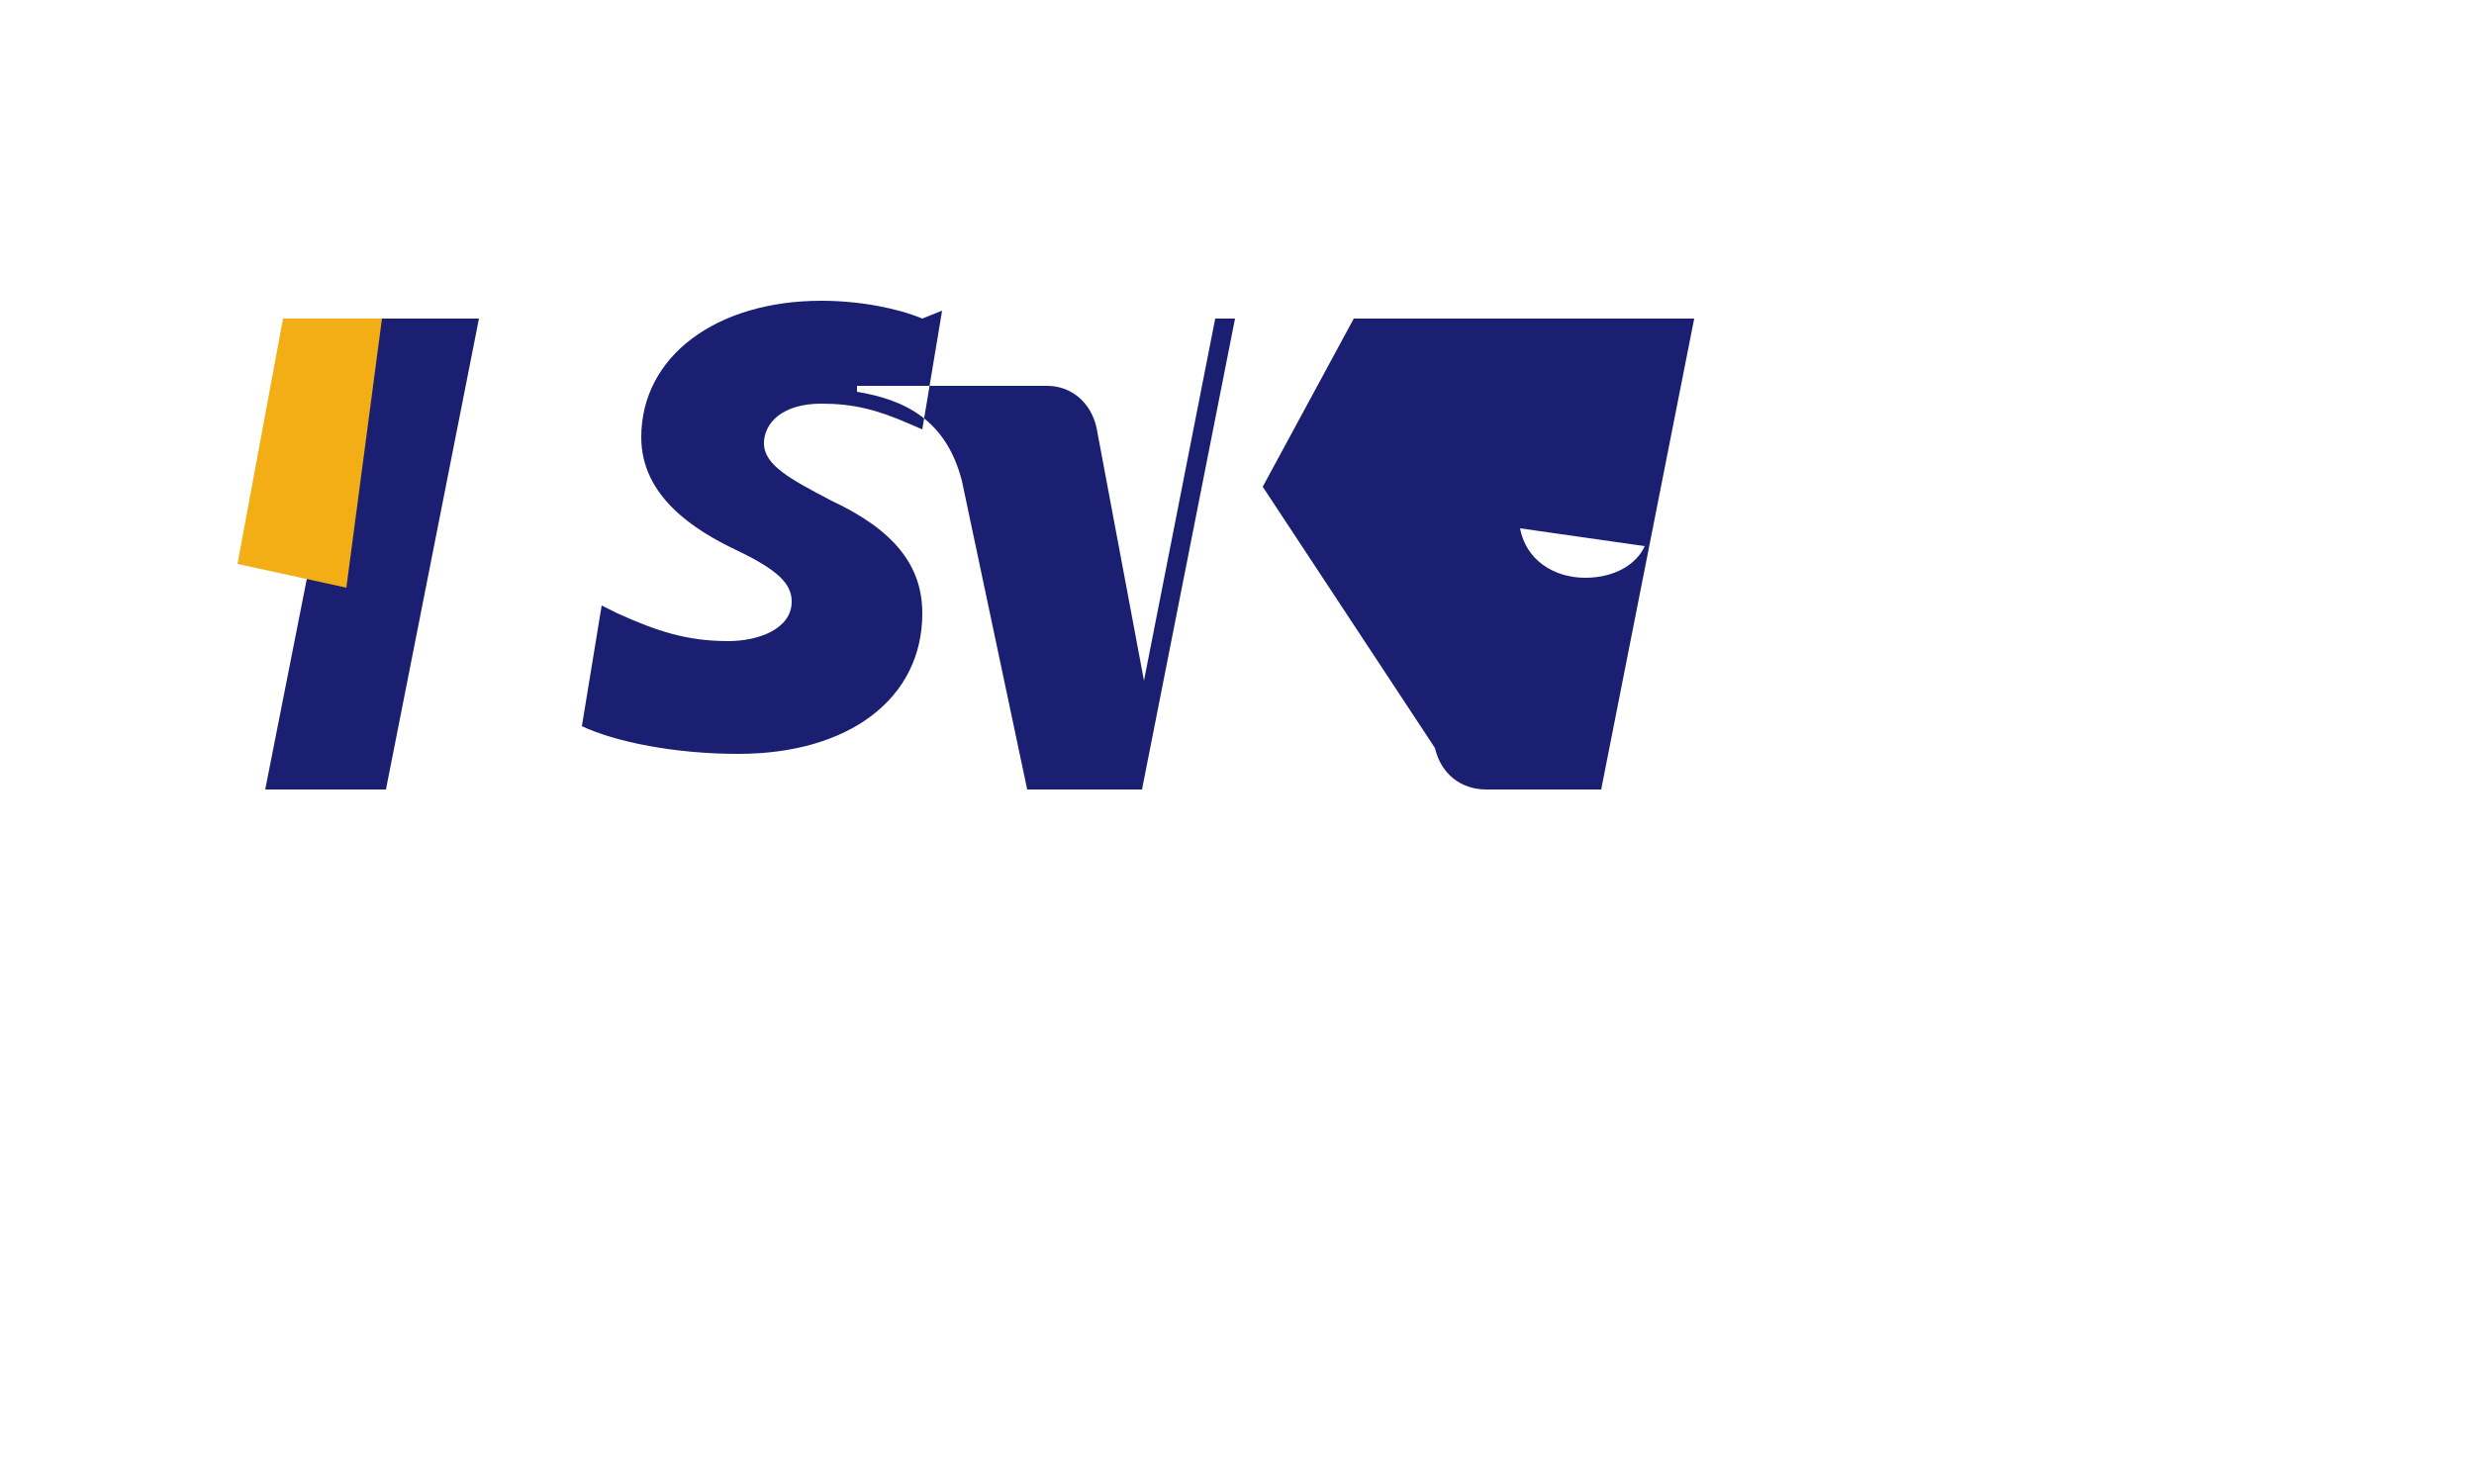
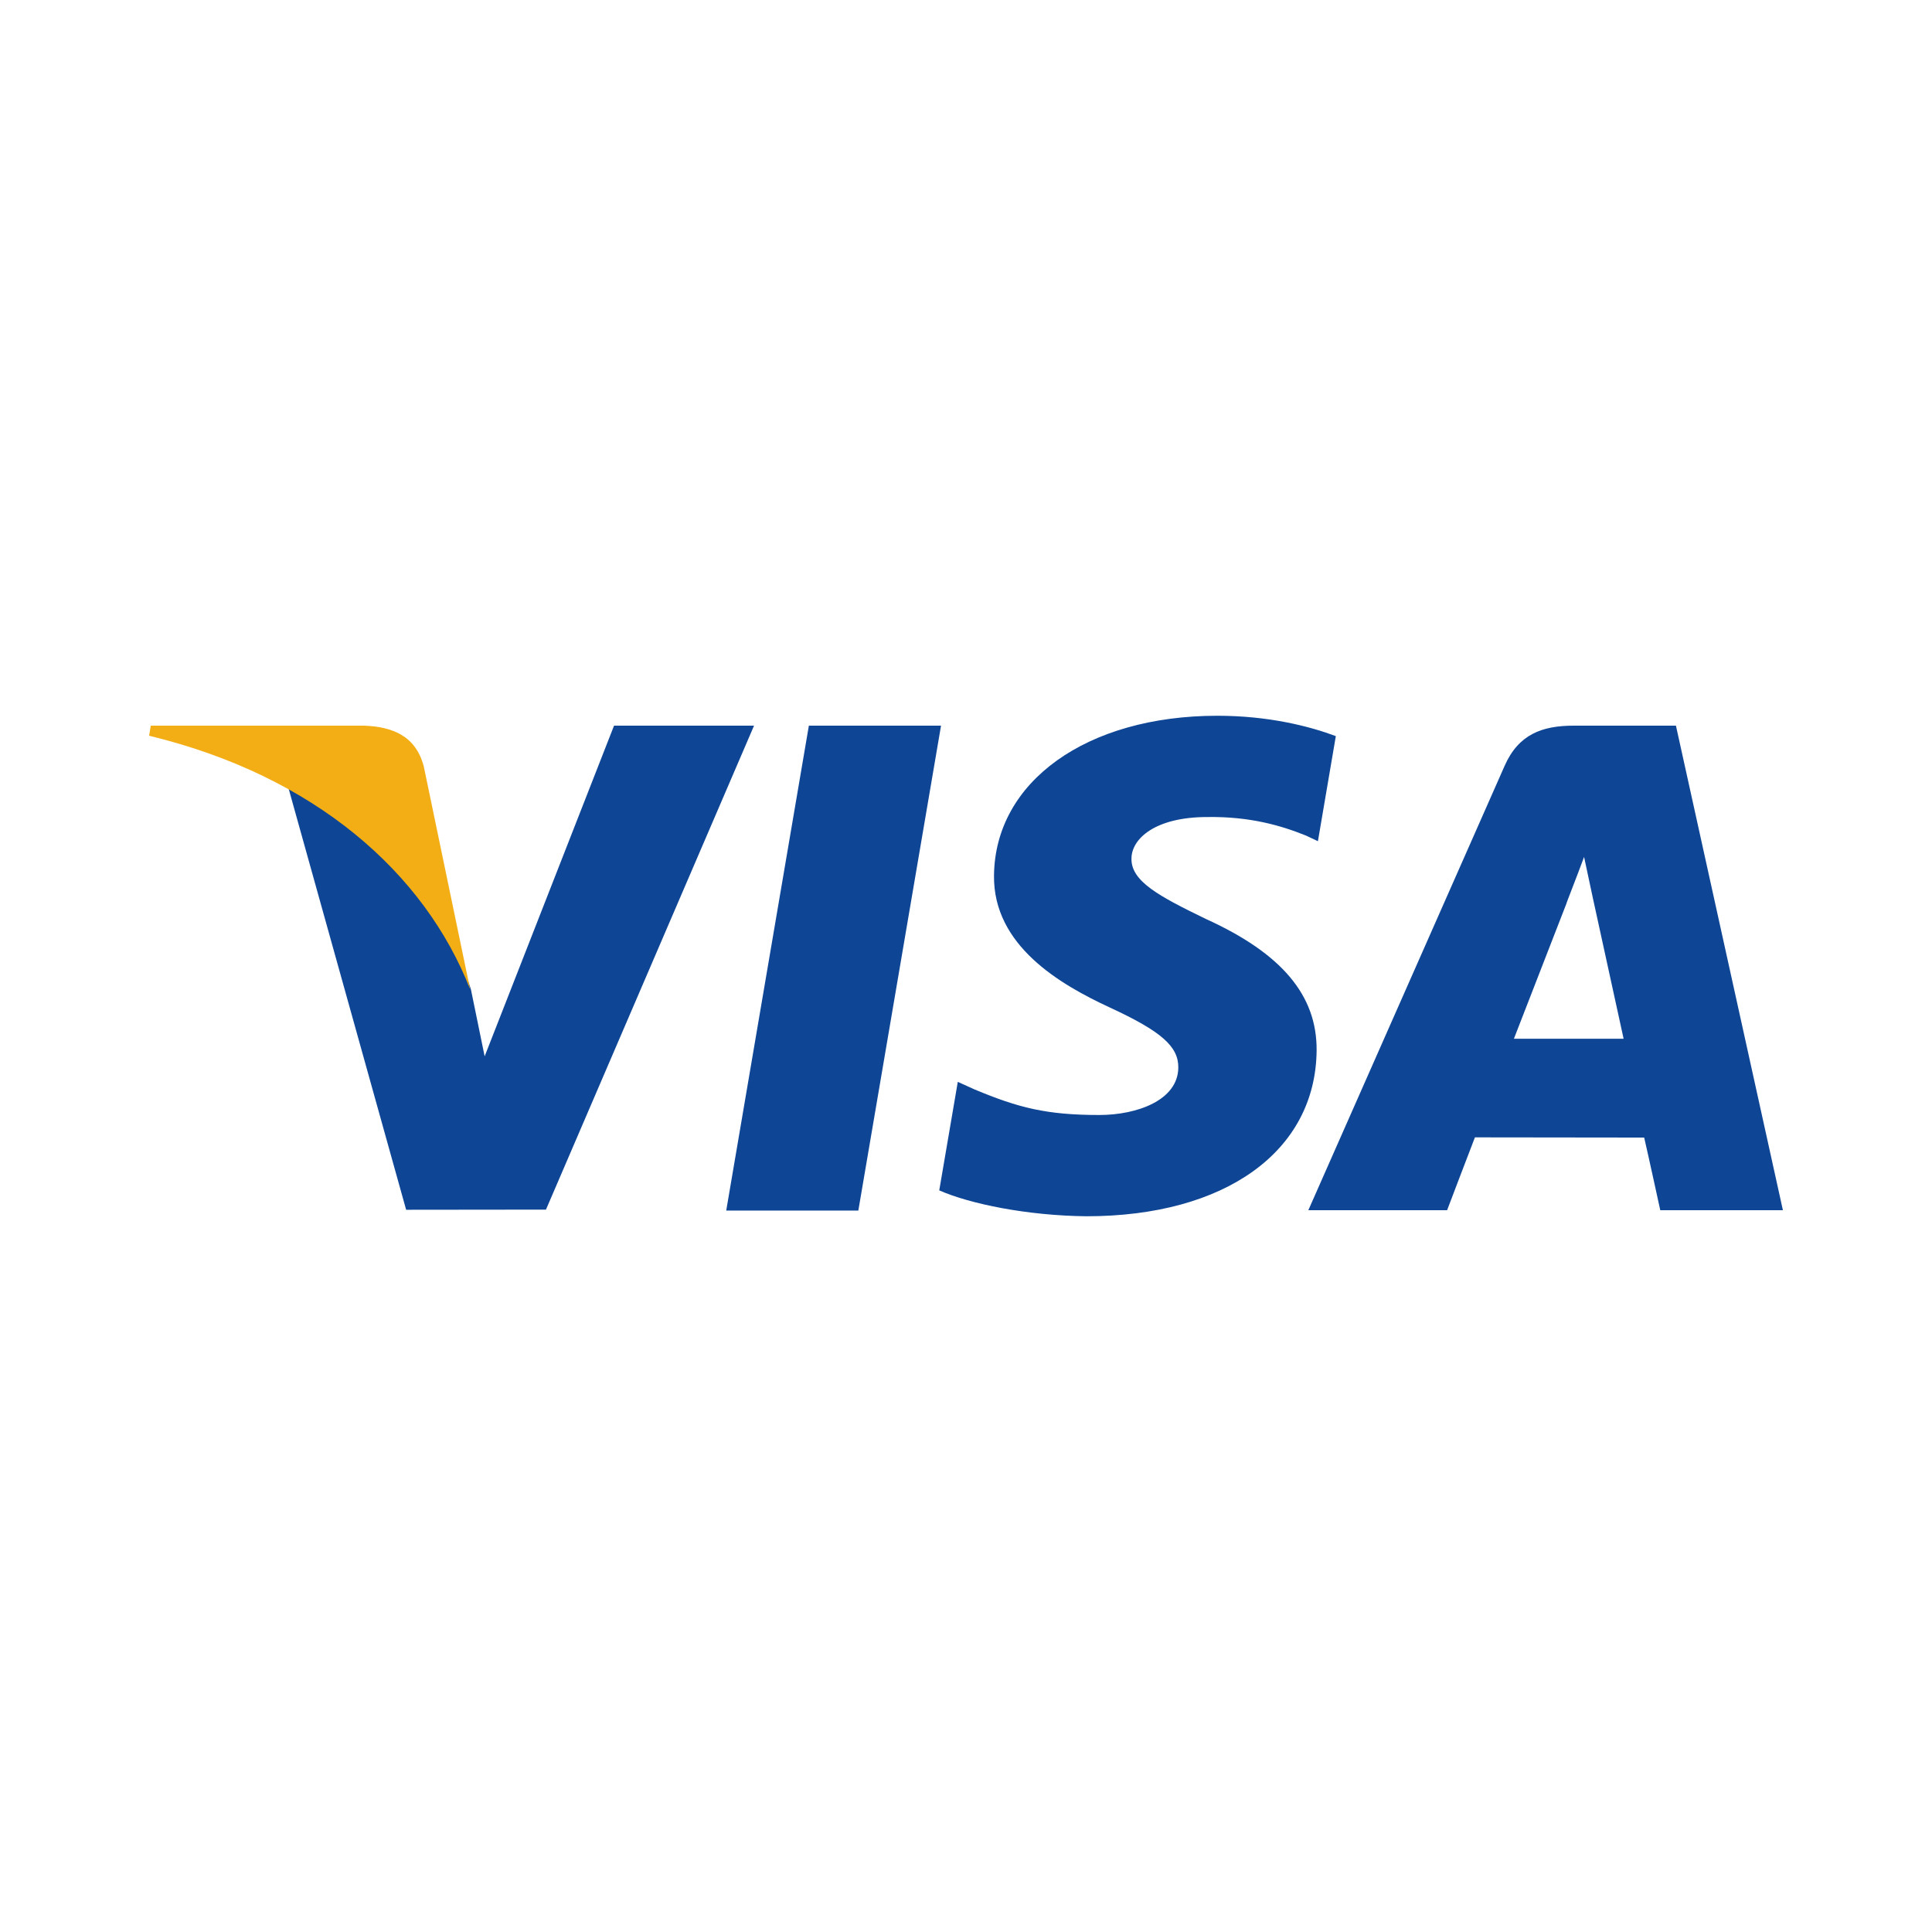
- <svg xmlns="http://www.w3.org/2000/svg" viewBox="0 0 100 60" width="100" height="60">
-   <rect width="100" height="60" fill="none" />
-   <g transform="scale(0.8) translate(12, 12)">
-     <path fill="#1A1F71" d="M12.2 4.1L7.5 27.9H1.4L6.1 4.1h6.1zm22.4 0c-1.2-.5-3.1-.9-5.1-.9-5.3 0-9.1 2.8-9.1 6.9 0 3 2.7 4.7 4.8 5.7 2.1 1 2.8 1.7 2.8 2.6 0 1.4-1.7 2-3.2 2-2.1 0-3.6-.5-5.6-1.4l-.8-.4-1 6.1c1.7.8 4.7 1.4 7.9 1.4 5.6 0 9.3-2.8 9.3-7.1 0-2.4-1.4-4.2-4.6-5.7-2.1-1.1-3.4-1.8-3.4-2.9 0-1 .9-2 2.9-2 1.6 0 2.8.3 4.4 1l.7.3 1-6zM50.4 4.1L45.7 27.9h-5.8l-3.3-15.6c-.8-3.1-2.9-4.1-5.3-4.5v-.3h9.6c1.2 0 2.2.8 2.5 2.1l2.4 12.8 3.6-18.3h6.2zm23.2 0l-4.7 23.8h-5.8c-1.3 0-2.3-.8-2.6-2.1L51.8 12.6l4.6-8.5h6.6L73.6 4.1zm-8.8 10.6c.3 1.6 1.7 2.5 3.3 2.5 1.5 0 2.6-.7 3-1.6l-6.3-.9z" />
-     <path fill="#F2AE14" d="M2.3 4.1L0 16.5c1.8.4 3.7.8 5.5 1.2L7.3 4.1H2.3z" />
-   </g>
+ <svg xmlns="http://www.w3.org/2000/svg" width="800px" height="800px" viewBox="0 -140 780 780" enable-background="new 0 0 780 500" version="1.1" xml:space="preserve">
+   <path d="m293.2 348.73l33.359-195.76h53.358l-33.384 195.76h-53.333zm246.11-191.54c-10.569-3.966-27.135-8.222-47.821-8.222-52.726 0-89.863 26.551-90.181 64.604-0.297 28.129 26.515 43.822 46.754 53.185 20.771 9.598 27.752 15.716 27.652 24.283-0.133 13.123-16.586 19.115-31.924 19.115-21.355 0-32.701-2.967-50.225-10.273l-6.878-3.111-7.487 43.822c12.463 5.467 35.508 10.199 59.438 10.445 56.09 0 92.502-26.248 92.916-66.885 0.199-22.27-14.016-39.215-44.801-53.188-18.65-9.056-30.072-15.099-29.951-24.269 0-8.137 9.668-16.838 30.56-16.838 17.446-0.271 30.088 3.534 39.936 7.5l4.781 2.259 7.231-42.427m137.31-4.223h-41.23c-12.772 0-22.332 3.486-27.94 16.234l-79.245 179.4h56.031s9.159-24.121 11.231-29.418c6.123 0 60.555 0.084 68.336 0.084 1.596 6.854 6.492 29.334 6.492 29.334h49.512l-43.187-195.64zm-65.417 126.41c4.414-11.279 21.26-54.724 21.26-54.724-0.314 0.521 4.381-11.334 7.074-18.684l3.606 16.878s10.217 46.729 12.353 56.527h-44.293v3e-3zm-363.3-126.41l-52.239 133.5-5.565-27.129c-9.726-31.274-40.025-65.157-73.898-82.12l47.767 171.2 56.455-0.063 84.004-195.39-56.524-1e-3" fill="#0E4595" />
+   <path d="m146.92 152.96h-86.041l-0.682 4.073c66.939 16.204 111.23 55.363 129.62 102.42l-18.709-89.96c-3.229-12.396-12.597-16.096-24.186-16.528" fill="#F2AE14" />
</svg>
